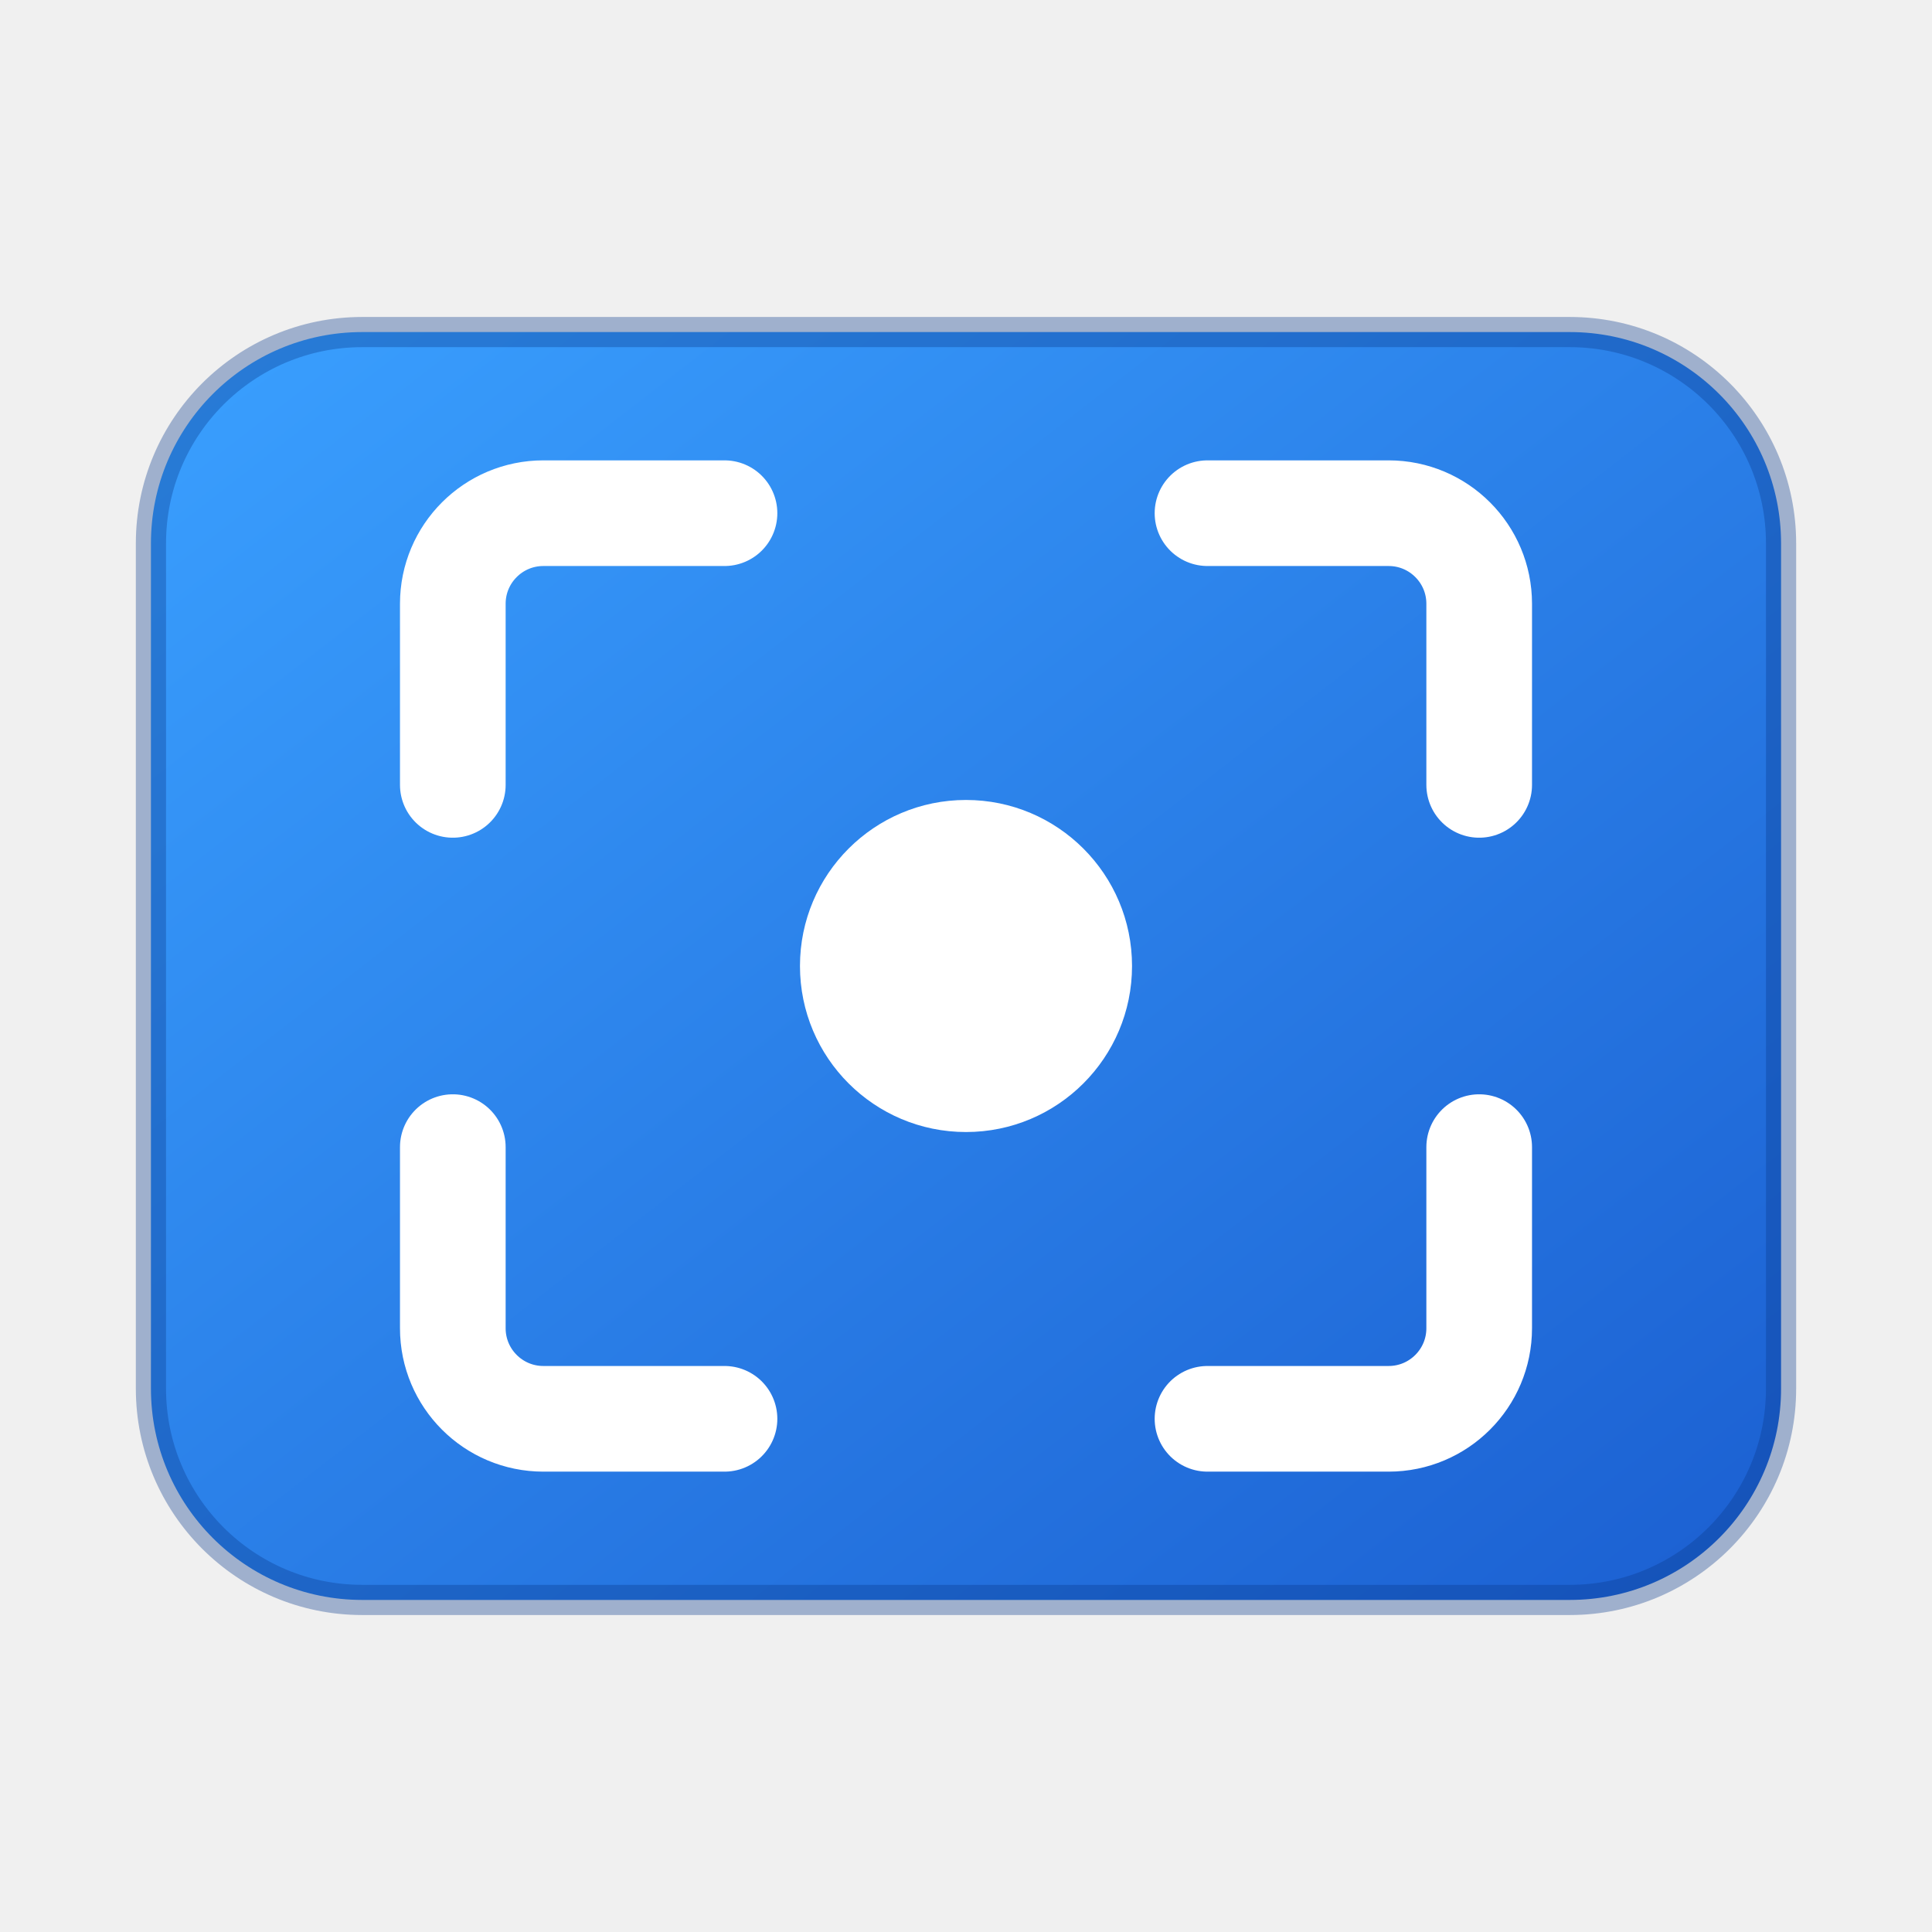
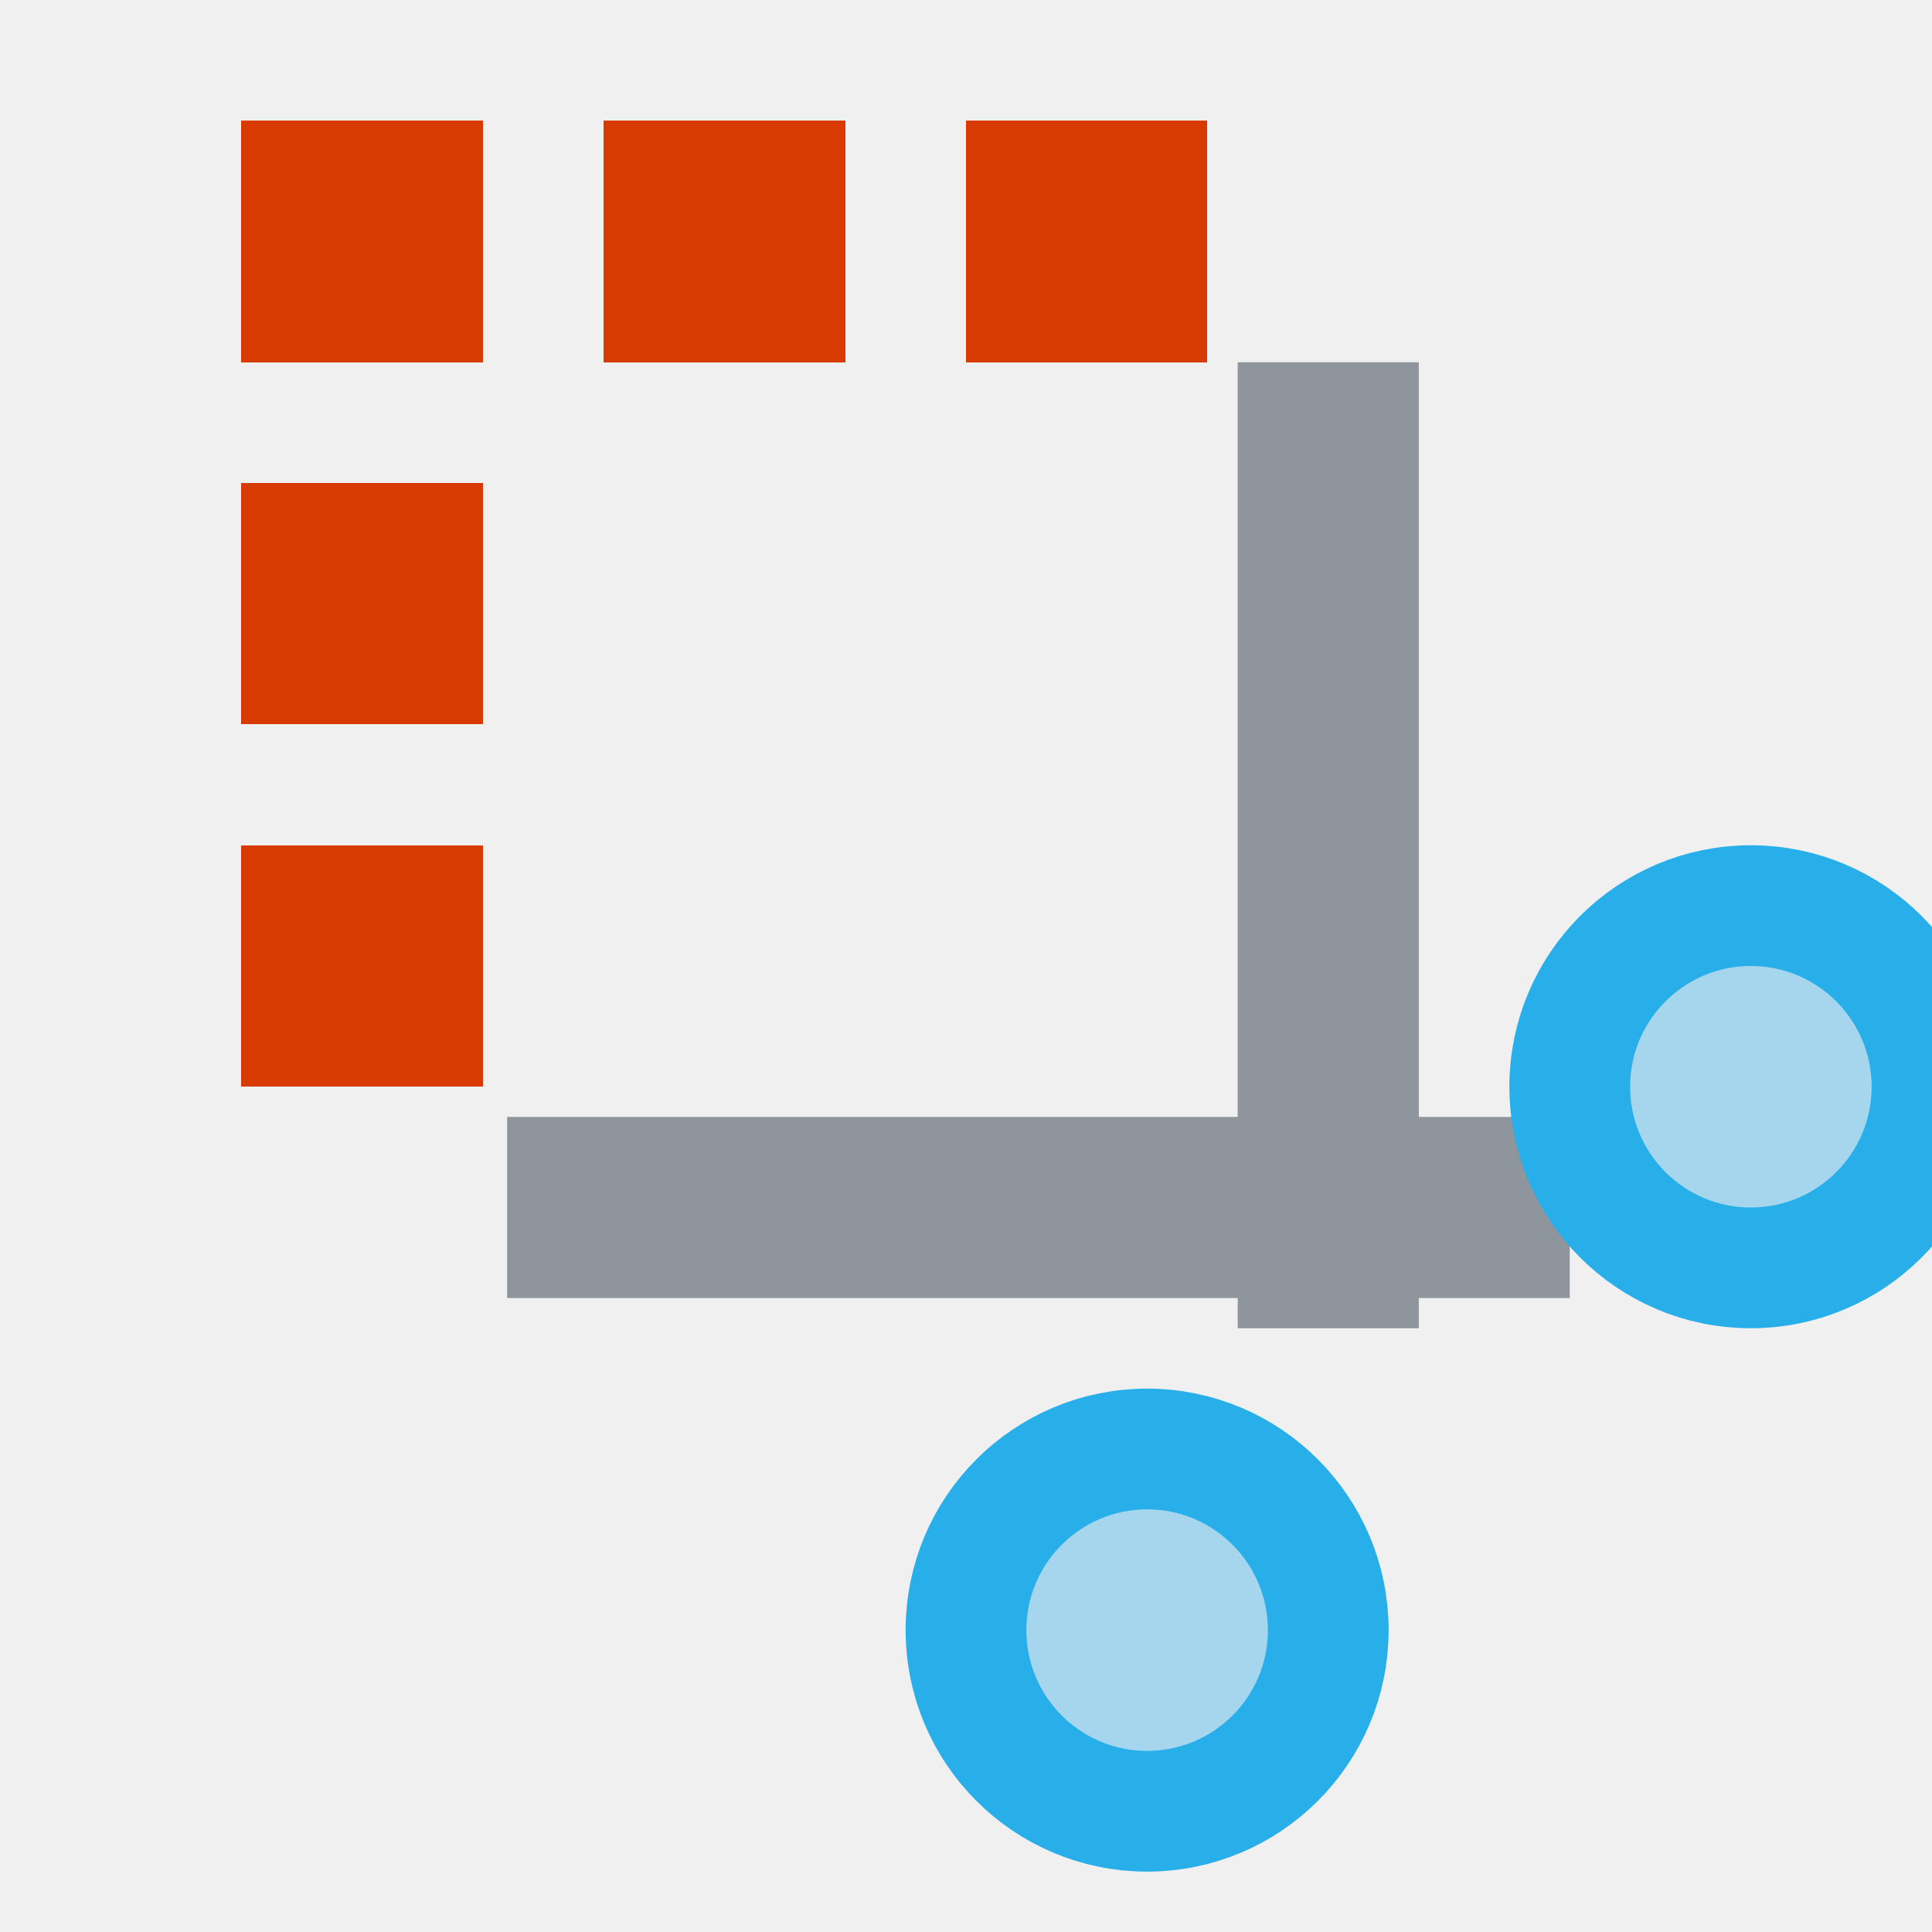
- <svg xmlns="http://www.w3.org/2000/svg" width="128" height="128" viewBox="0 0 128 128">
-   <defs>
-     <linearGradient id="g" x1="0" y1="0" x2="1" y2="1">
-       <stop offset="0" stop-color="#3aa0ff" />
-       <stop offset="1" stop-color="#1b5fd1" />
-     </linearGradient>
-   </defs>
-   <rect x="10" y="22" width="108" height="84" rx="14" fill="url(#g)" />
-   <rect x="10" y="22" width="108" height="84" rx="14" fill="none" stroke="#0b3a8c" stroke-opacity=".35" stroke-width="2" />
-   <path d="M30 52V40a6 6 0 0 1 6-6h12M80 34h12a6 6 0 0 1 6 6v12M98 76v12a6 6 0 0 1-6 6H80M48 94H36a6 6 0 0 1-6-6V76" fill="none" stroke="#fff" stroke-width="7" stroke-linecap="round" />
-   <circle cx="64" cy="64" r="11" fill="#fff" />
+ <svg xmlns="http://www.w3.org/2000/svg" width="16" height="16" viewBox="0 0 16 16" fill="none">
+   <g stroke="#d83b01" stroke-width="2" shape-rendering="crispEdges">
+     <path d="M2 2h2M5 2h2M8 2h2M3 4v2M3 7v2" />
+   </g>
+   <g stroke="#8e959d" stroke-width="1.5">
+     <path d="M11 3v8M4.2 10h8.8" />
+   </g>
+   <circle cx="14.5" cy="9" r="1.5" fill="#a5d6ee" stroke="#28afea" stroke-width="1" />
+   <circle cx="9.5" cy="13.5" r="1.5" fill="#a5d6ee" stroke="#28afea" stroke-width="1" />
</svg>
